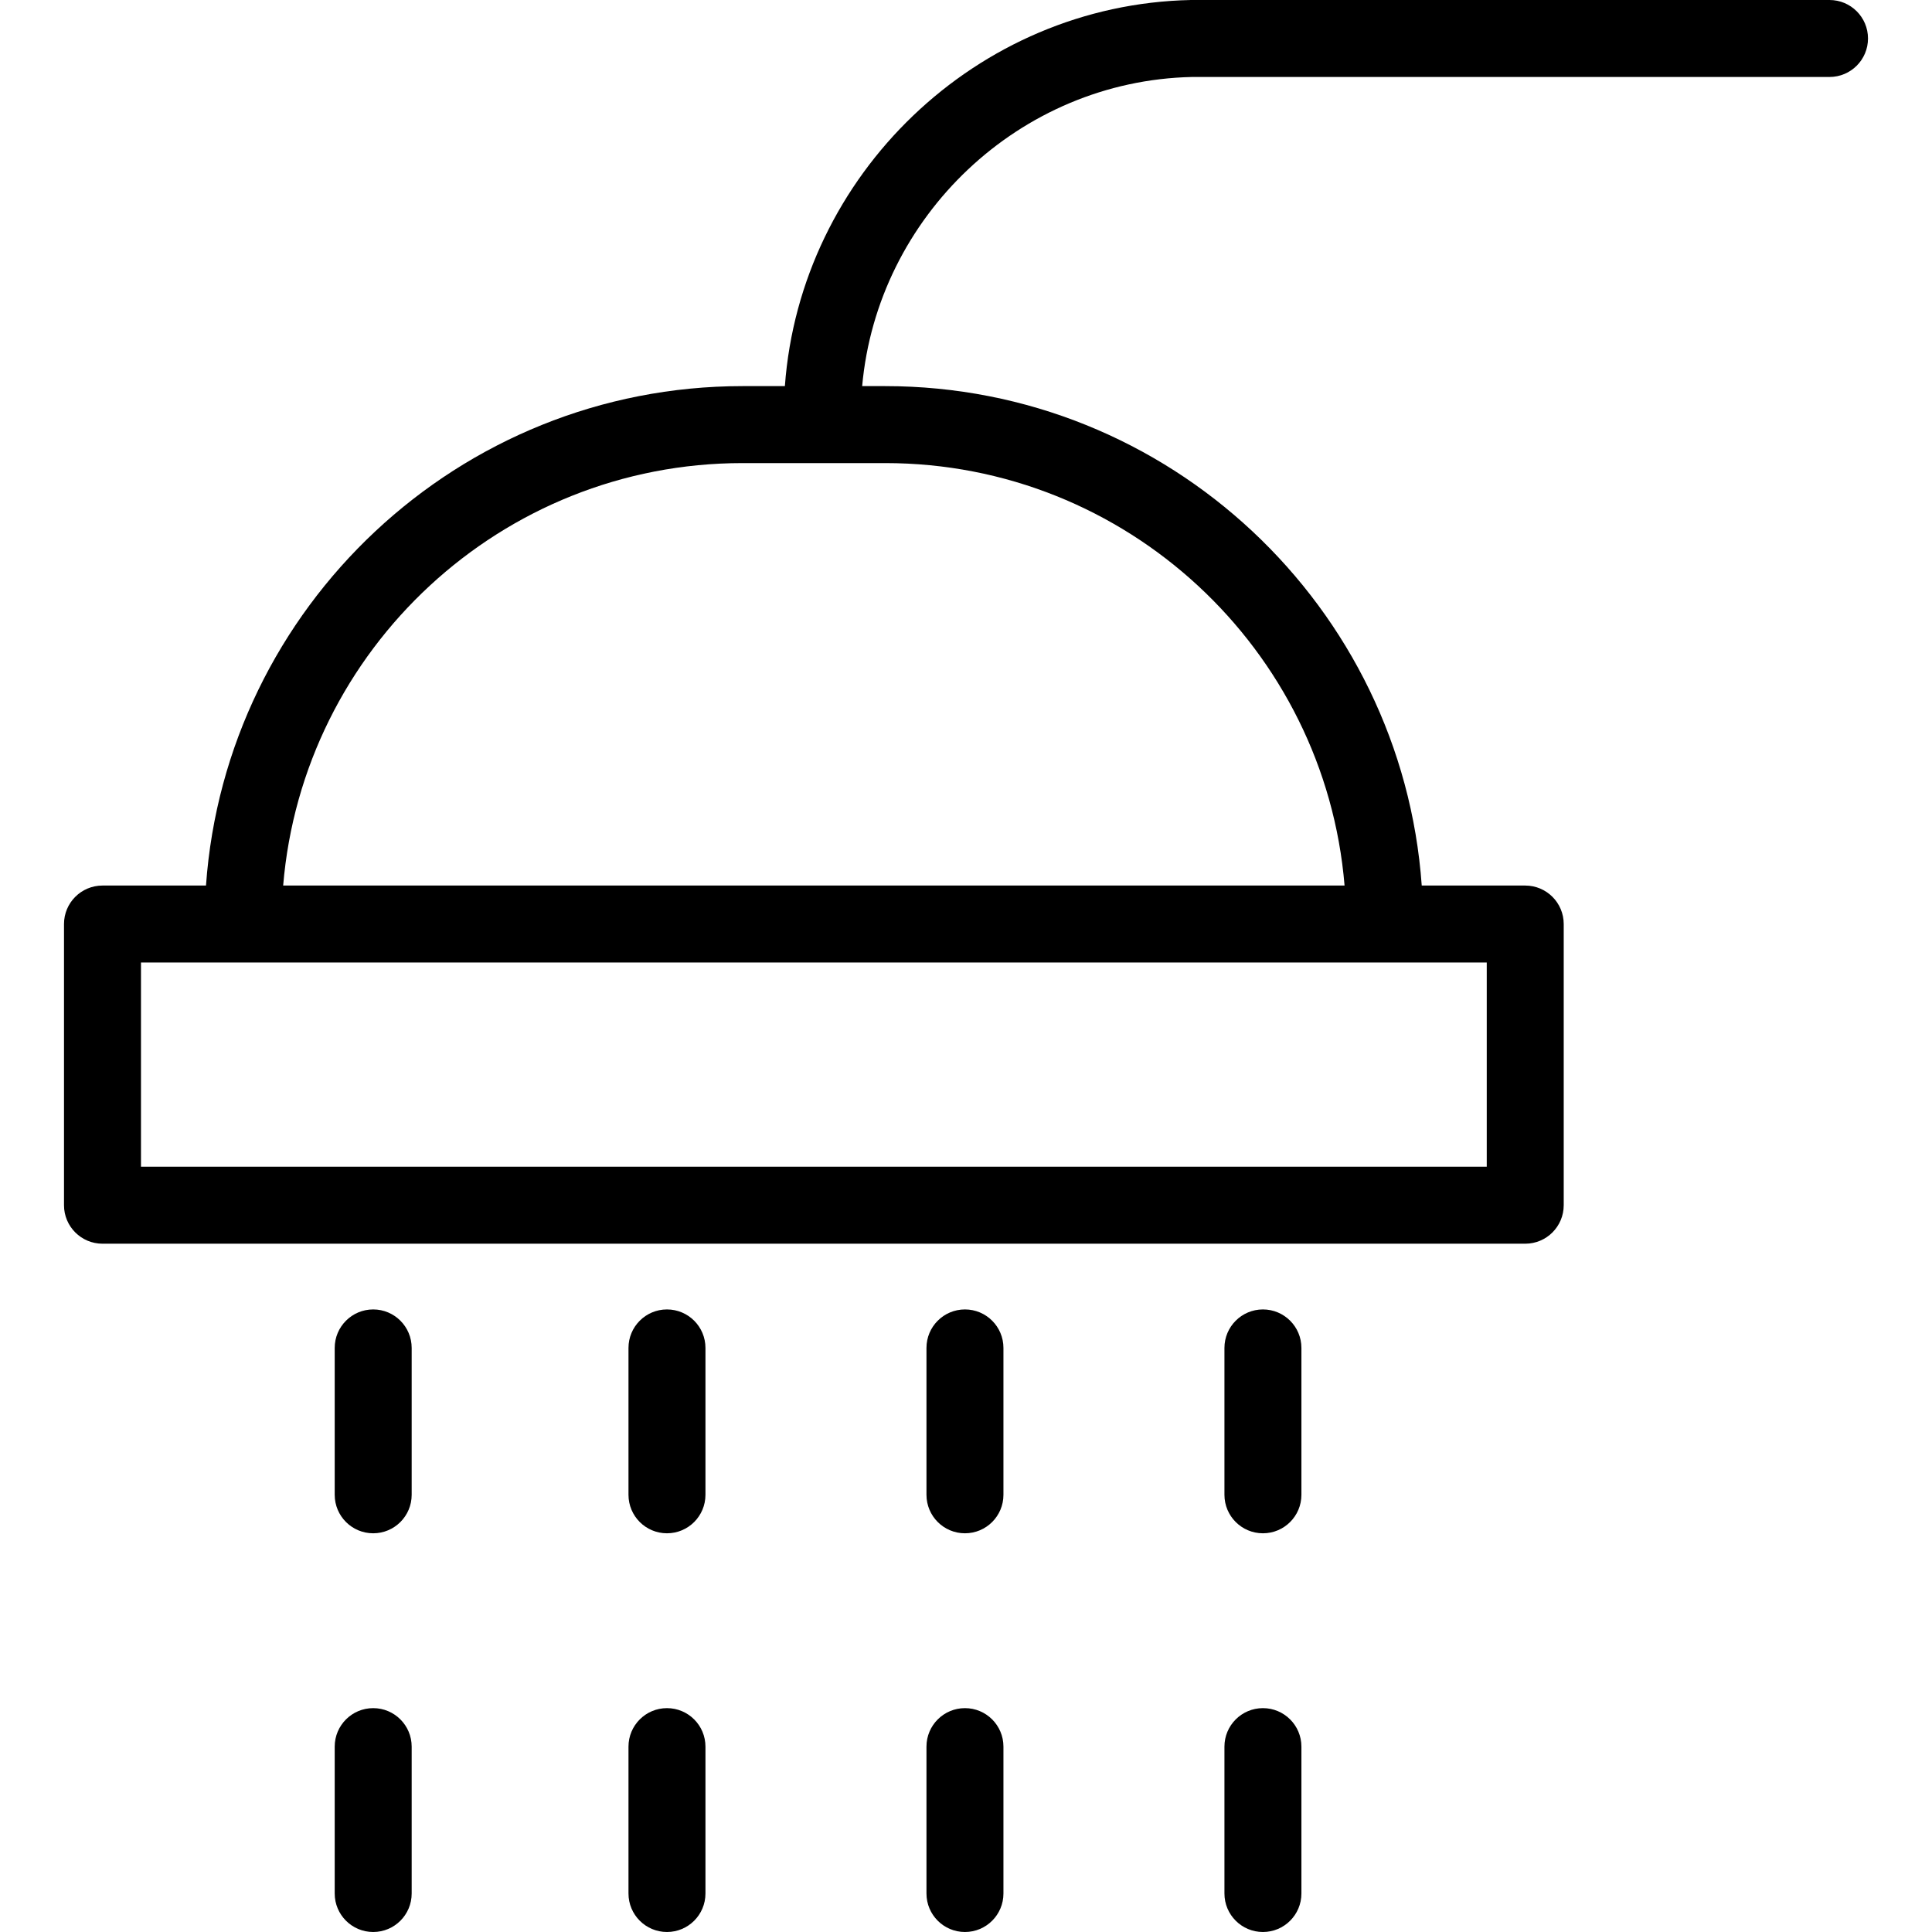
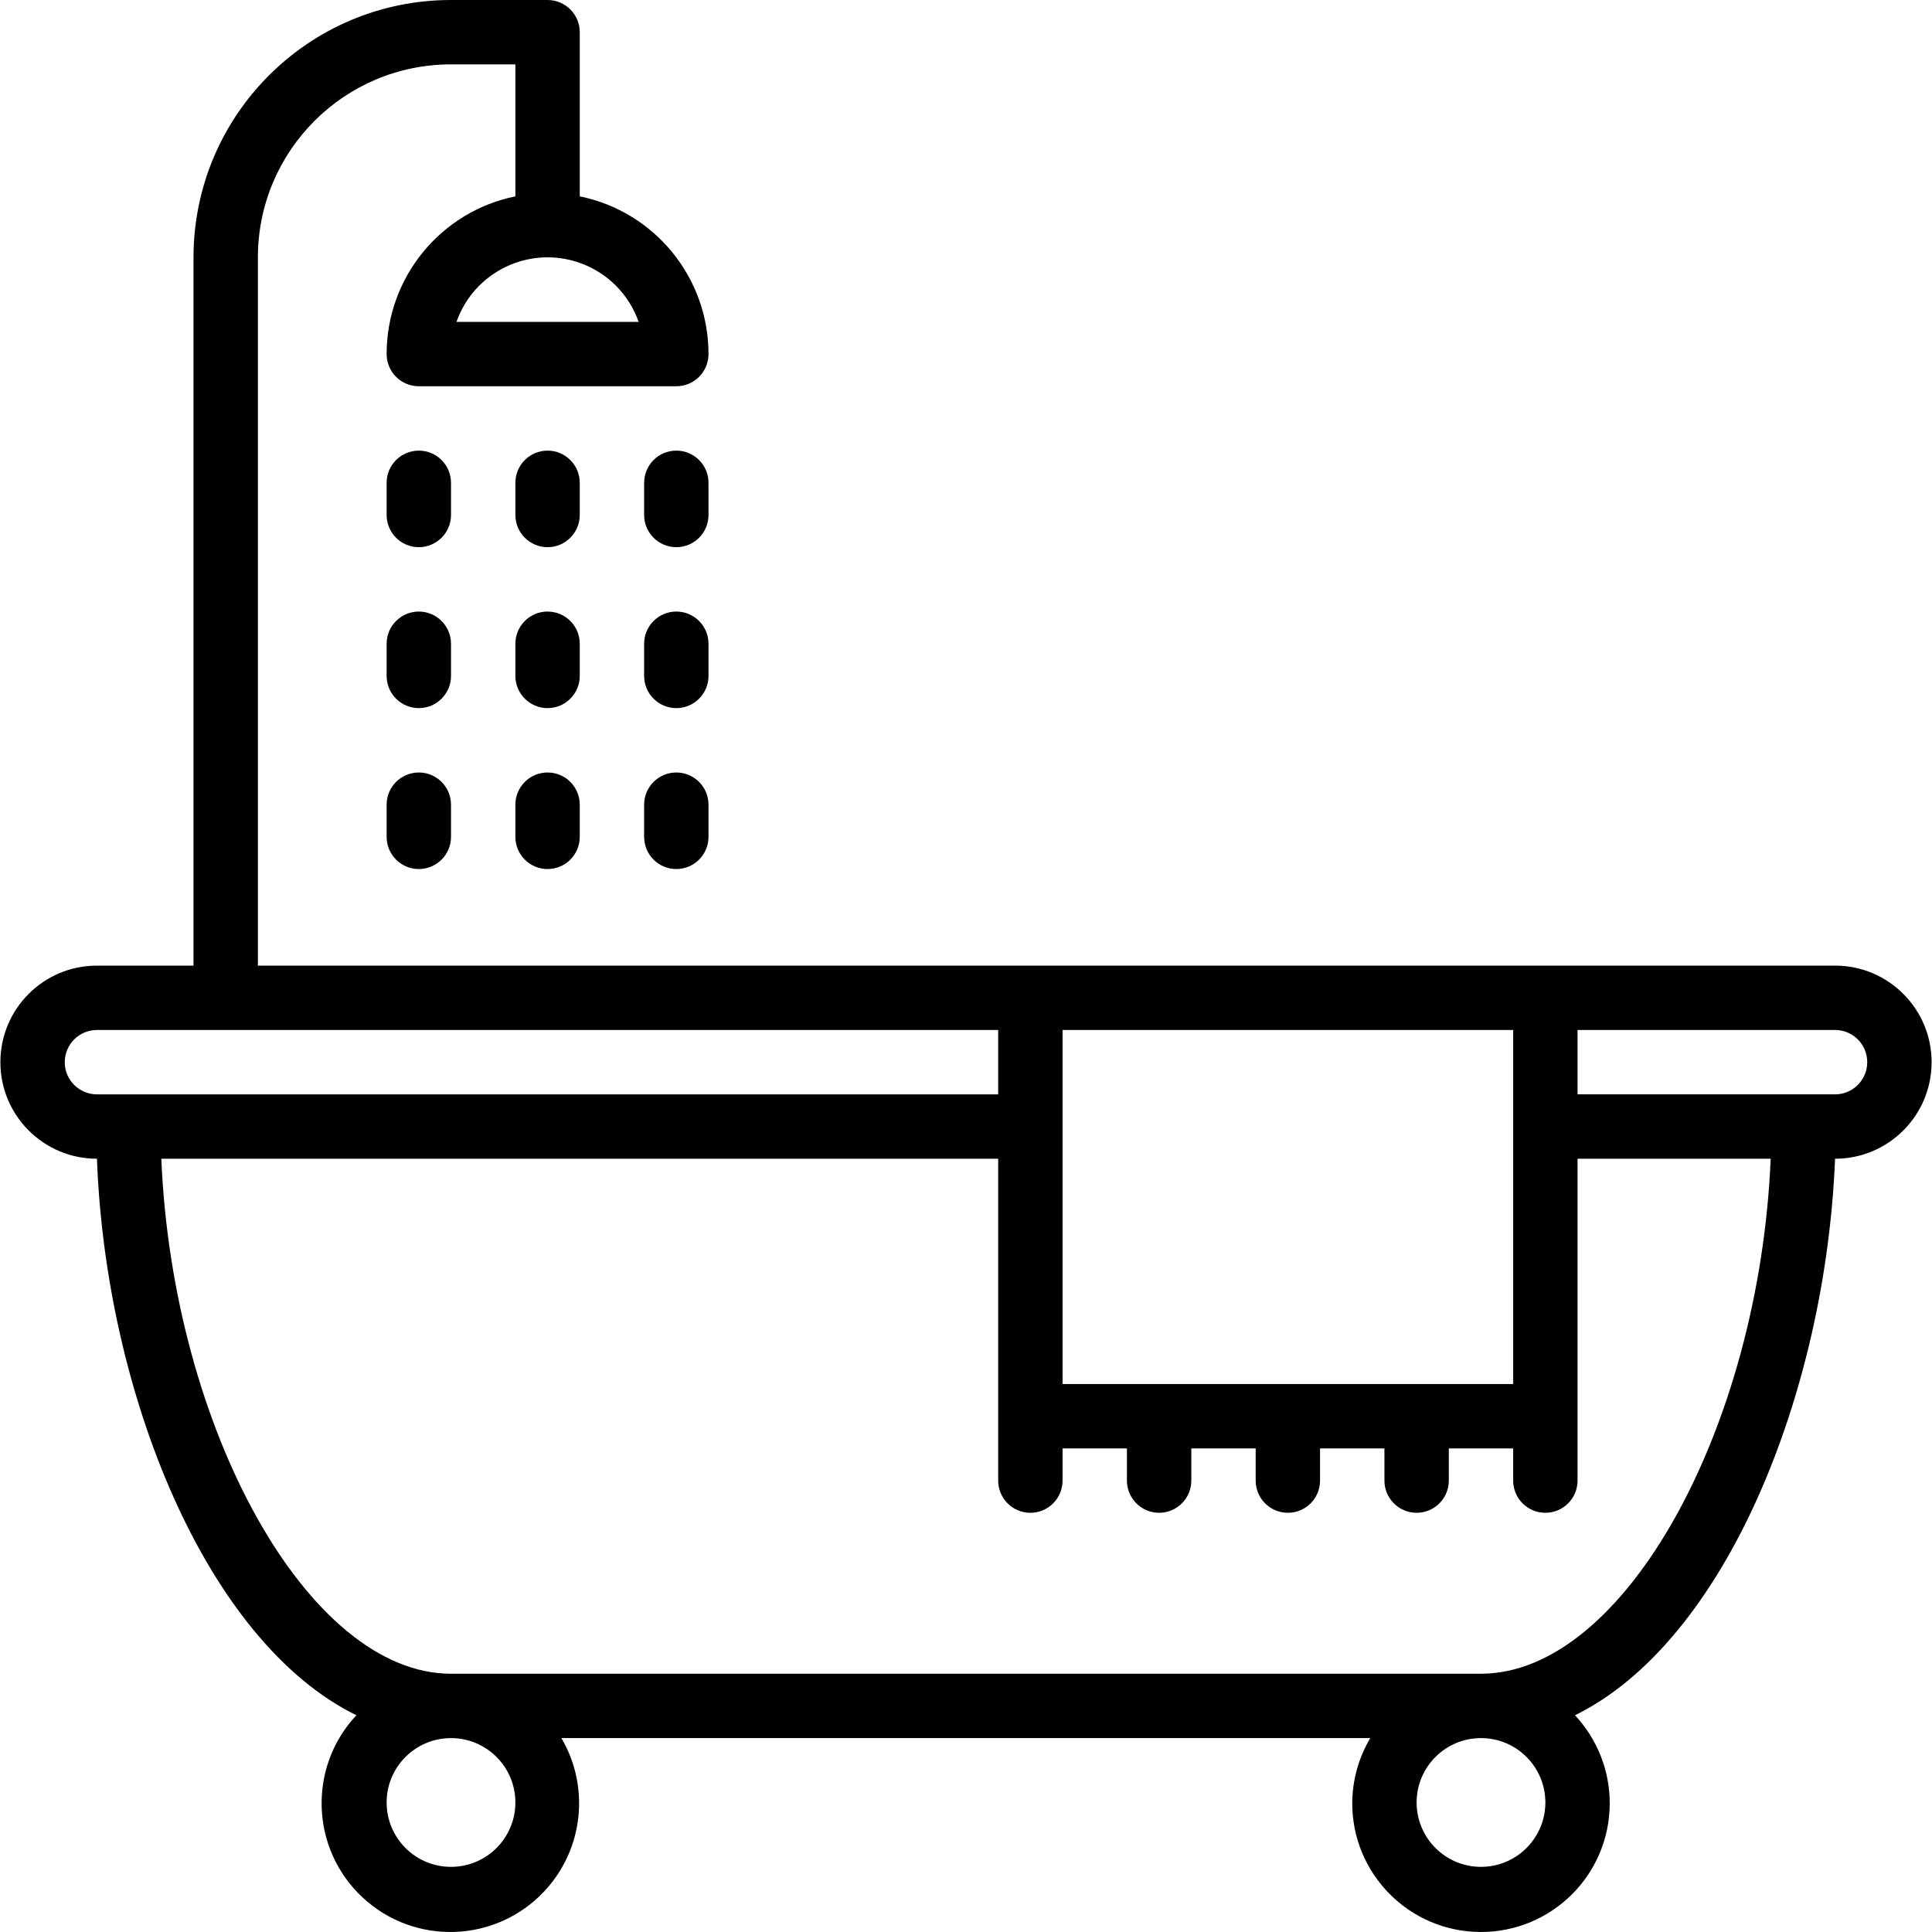
- <svg xmlns="http://www.w3.org/2000/svg" version="1.1" id="Layer_1" x="0px" y="0px" viewBox="0 0 512 512" style="enable-background:new 0 0 512 512;" xml:space="preserve">
+ <svg xmlns="http://www.w3.org/2000/svg" version="1.1" id="Layer_1" x="0px" y="0px" viewBox="0 0 512.205 512.205" style="enable-background:new 0 0 512.205 512.205;" xml:space="preserve">
  <g>
    <g>
-       <path d="M484.84,0H315.782c-0.07,0-0.142,0.001-0.212,0.002c-56.8,1.18-103.484,46.362-107.569,102.323h-11.227    c-75.174,0-136.937,58.492-142.184,132.354H27.16c-5.632,0-10.199,4.567-10.199,10.199v74.518c0,5.632,4.567,10.199,10.199,10.199    h377.043c5.632,0,10.199-4.567,10.199-10.199v-74.518c0-5.632-4.567-10.199-10.199-10.199h-27.429    c-5.247-73.861-67.011-132.354-142.185-132.354h-6.107c4.029-44.896,41.674-80.927,87.41-81.926H484.84    c5.632,0,10.199-4.567,10.199-10.199C495.039,4.567,490.473,0,484.84,0z M394.004,255.077v54.12H37.36v-54.12H394.004z     M234.589,122.723c63.926,0,116.538,49.351,121.735,111.956H75.041c5.198-62.605,57.81-111.956,121.733-111.956H234.589z" />
-     </g>
-   </g>
-   <g>
-     <g>
-       <path d="M98.899,347.013c-5.632,0-10.199,4.567-10.199,10.199v38.927c0,5.632,4.567,10.199,10.199,10.199    s10.199-4.567,10.199-10.199v-38.927C109.098,351.58,104.531,347.013,98.899,347.013z" />
-     </g>
-   </g>
-   <g>
-     <g>
-       <path d="M98.899,452.674c-5.632,0-10.199,4.567-10.199,10.199v38.927c0,5.632,4.567,10.199,10.199,10.199    s10.199-4.567,10.199-10.199v-38.927C109.098,457.242,104.531,452.674,98.899,452.674z" />
-     </g>
-   </g>
-   <g>
-     <g>
-       <path d="M176.754,347.013c-5.632,0-10.199,4.567-10.199,10.199v38.927c0,5.632,4.567,10.199,10.199,10.199    c5.632,0,10.199-4.567,10.199-10.199v-38.927C186.953,351.58,182.386,347.013,176.754,347.013z" />
-     </g>
-   </g>
-   <g>
-     <g>
-       <path d="M176.754,452.674c-5.632,0-10.199,4.567-10.199,10.199v38.927c0,5.632,4.567,10.199,10.199,10.199    c5.632,0,10.199-4.567,10.199-10.199v-38.927C186.953,457.242,182.386,452.674,176.754,452.674z" />
-     </g>
-   </g>
-   <g>
-     <g>
-       <path d="M255.723,347.013c-5.632,0-10.199,4.567-10.199,10.199v38.927c0,5.632,4.567,10.199,10.199,10.199    s10.199-4.567,10.199-10.199v-38.927C265.922,351.58,261.355,347.013,255.723,347.013z" />
-     </g>
-   </g>
-   <g>
-     <g>
-       <path d="M255.723,452.674c-5.632,0-10.199,4.567-10.199,10.199v38.927c0,5.632,4.567,10.199,10.199,10.199    s10.199-4.567,10.199-10.199v-38.927C265.922,457.242,261.355,452.674,255.723,452.674z" />
-     </g>
-   </g>
-   <g>
-     <g>
-       <path d="M334.689,347.013c-5.632,0-10.199,4.567-10.199,10.199v38.927c0,5.632,4.567,10.199,10.199,10.199    s10.199-4.567,10.199-10.199v-38.927C344.888,351.58,340.322,347.013,334.689,347.013z" />
-     </g>
-   </g>
-   <g>
-     <g>
-       <path d="M334.689,452.674c-5.632,0-10.199,4.567-10.199,10.199v38.927c0,5.632,4.567,10.199,10.199,10.199    s10.199-4.567,10.199-10.199v-38.927C344.888,457.242,340.322,452.674,334.689,452.674z" />
+       <g>
+         <path d="M486.502,256H68.369V68.267c0-28.277,22.923-51.2,51.2-51.2h17.067v34.987c-19.868,4.056-34.137,21.535-34.133,41.813     c0,4.713,3.82,8.533,8.533,8.533h68.267c4.713,0,8.533-3.82,8.533-8.533c0.004-20.278-14.265-37.758-34.133-41.813V8.533     c0-4.713-3.821-8.533-8.533-8.533h-25.6C81.866,0,51.302,30.564,51.302,68.267V256h-25.6c-14.138,0-25.6,11.462-25.6,25.6     c0,14.138,11.461,25.6,25.6,25.6c2.304,62.123,28.928,128,68.779,147.541c-12.885,13.761-12.174,35.361,1.586,48.246     c13.761,12.885,35.361,12.174,48.246-1.586c10.335-11.037,12.176-27.559,4.525-40.601h214.443     c-3.068,5.169-4.716,11.056-4.779,17.067c-0.112,18.851,15.079,34.223,33.93,34.335c18.851,0.112,34.223-15.079,34.335-33.93     c0.052-8.733-3.246-17.154-9.215-23.53c39.851-19.541,66.475-85.419,68.949-147.541c14.138,0,25.6-11.462,25.6-25.6     C512.102,267.462,500.641,256,486.502,256z M153.664,69.679c7.321,2.575,13.079,8.333,15.654,15.654H121.02     C125.711,71.996,140.327,64.987,153.664,69.679z M281.702,273.067h119.467v93.867H281.702V273.067z M17.169,281.6     c0-4.713,3.82-8.533,8.533-8.533h238.933v17.067H25.702C20.989,290.133,17.169,286.313,17.169,281.6z M119.569,494.933     c-9.426,0-17.067-7.641-17.067-17.067s7.641-17.067,17.067-17.067s17.067,7.641,17.067,17.067S128.995,494.933,119.569,494.933z      M392.636,494.933c-9.426,0-17.067-7.641-17.067-17.067s7.641-17.067,17.067-17.067c9.426,0,17.067,7.641,17.067,17.067     S402.061,494.933,392.636,494.933z M392.636,443.733H119.569c-37.973,0-73.813-65.195-76.8-136.533h221.867v85.333     c0,4.713,3.821,8.533,8.533,8.533c4.713,0,8.533-3.821,8.533-8.533V384h17.067v8.533c0,4.713,3.82,8.533,8.533,8.533     s8.533-3.821,8.533-8.533V384h17.067v8.533c0,4.713,3.821,8.533,8.533,8.533s8.533-3.821,8.533-8.533V384h17.067v8.533     c0,4.713,3.82,8.533,8.533,8.533s8.533-3.821,8.533-8.533V384h17.067v8.533c0,4.713,3.82,8.533,8.533,8.533     s8.533-3.821,8.533-8.533V307.2h51.2C466.449,378.539,430.609,443.733,392.636,443.733z M486.502,290.133h-68.267v-17.067h68.267     c4.713,0,8.533,3.821,8.533,8.533S491.215,290.133,486.502,290.133z" />
+         <path d="M153.702,128c0-4.713-3.821-8.533-8.533-8.533s-8.533,3.82-8.533,8.533v8.533c0,4.713,3.82,8.533,8.533,8.533     s8.533-3.82,8.533-8.533V128z" />
+         <path d="M153.702,170.667c0-4.713-3.821-8.533-8.533-8.533s-8.533,3.82-8.533,8.533v8.533c0,4.713,3.82,8.533,8.533,8.533     s8.533-3.82,8.533-8.533V170.667z" />
+         <path d="M145.169,204.8c-4.713,0-8.533,3.821-8.533,8.533v8.533c0,4.713,3.82,8.533,8.533,8.533s8.533-3.82,8.533-8.533v-8.533     C153.702,208.621,149.882,204.8,145.169,204.8z" />
+         <path d="M187.836,128c0-4.713-3.82-8.533-8.533-8.533s-8.533,3.82-8.533,8.533v8.533c0,4.713,3.82,8.533,8.533,8.533     s8.533-3.82,8.533-8.533V128z" />
+         <path d="M187.836,170.667c0-4.713-3.82-8.533-8.533-8.533s-8.533,3.82-8.533,8.533v8.533c0,4.713,3.82,8.533,8.533,8.533     s8.533-3.82,8.533-8.533V170.667z" />
+         <path d="M179.302,204.8c-4.713,0-8.533,3.821-8.533,8.533v8.533c0,4.713,3.82,8.533,8.533,8.533s8.533-3.82,8.533-8.533v-8.533     C187.836,208.621,184.015,204.8,179.302,204.8z" />
+         <path d="M119.569,128c0-4.713-3.82-8.533-8.533-8.533s-8.533,3.82-8.533,8.533v8.533c0,4.713,3.82,8.533,8.533,8.533     s8.533-3.82,8.533-8.533V128z" />
+         <path d="M119.569,170.667c0-4.713-3.82-8.533-8.533-8.533s-8.533,3.82-8.533,8.533v8.533c0,4.713,3.82,8.533,8.533,8.533     s8.533-3.82,8.533-8.533V170.667z" />
+         <path d="M111.036,204.8c-4.713,0-8.533,3.821-8.533,8.533v8.533c0,4.713,3.82,8.533,8.533,8.533s8.533-3.82,8.533-8.533v-8.533     C119.569,208.621,115.748,204.8,111.036,204.8z" />
+       </g>
    </g>
  </g>
  <g>
</g>
  <g>
</g>
  <g>
</g>
  <g>
</g>
  <g>
</g>
  <g>
</g>
  <g>
</g>
  <g>
</g>
  <g>
</g>
  <g>
</g>
  <g>
</g>
  <g>
</g>
  <g>
</g>
  <g>
</g>
  <g>
</g>
</svg>
